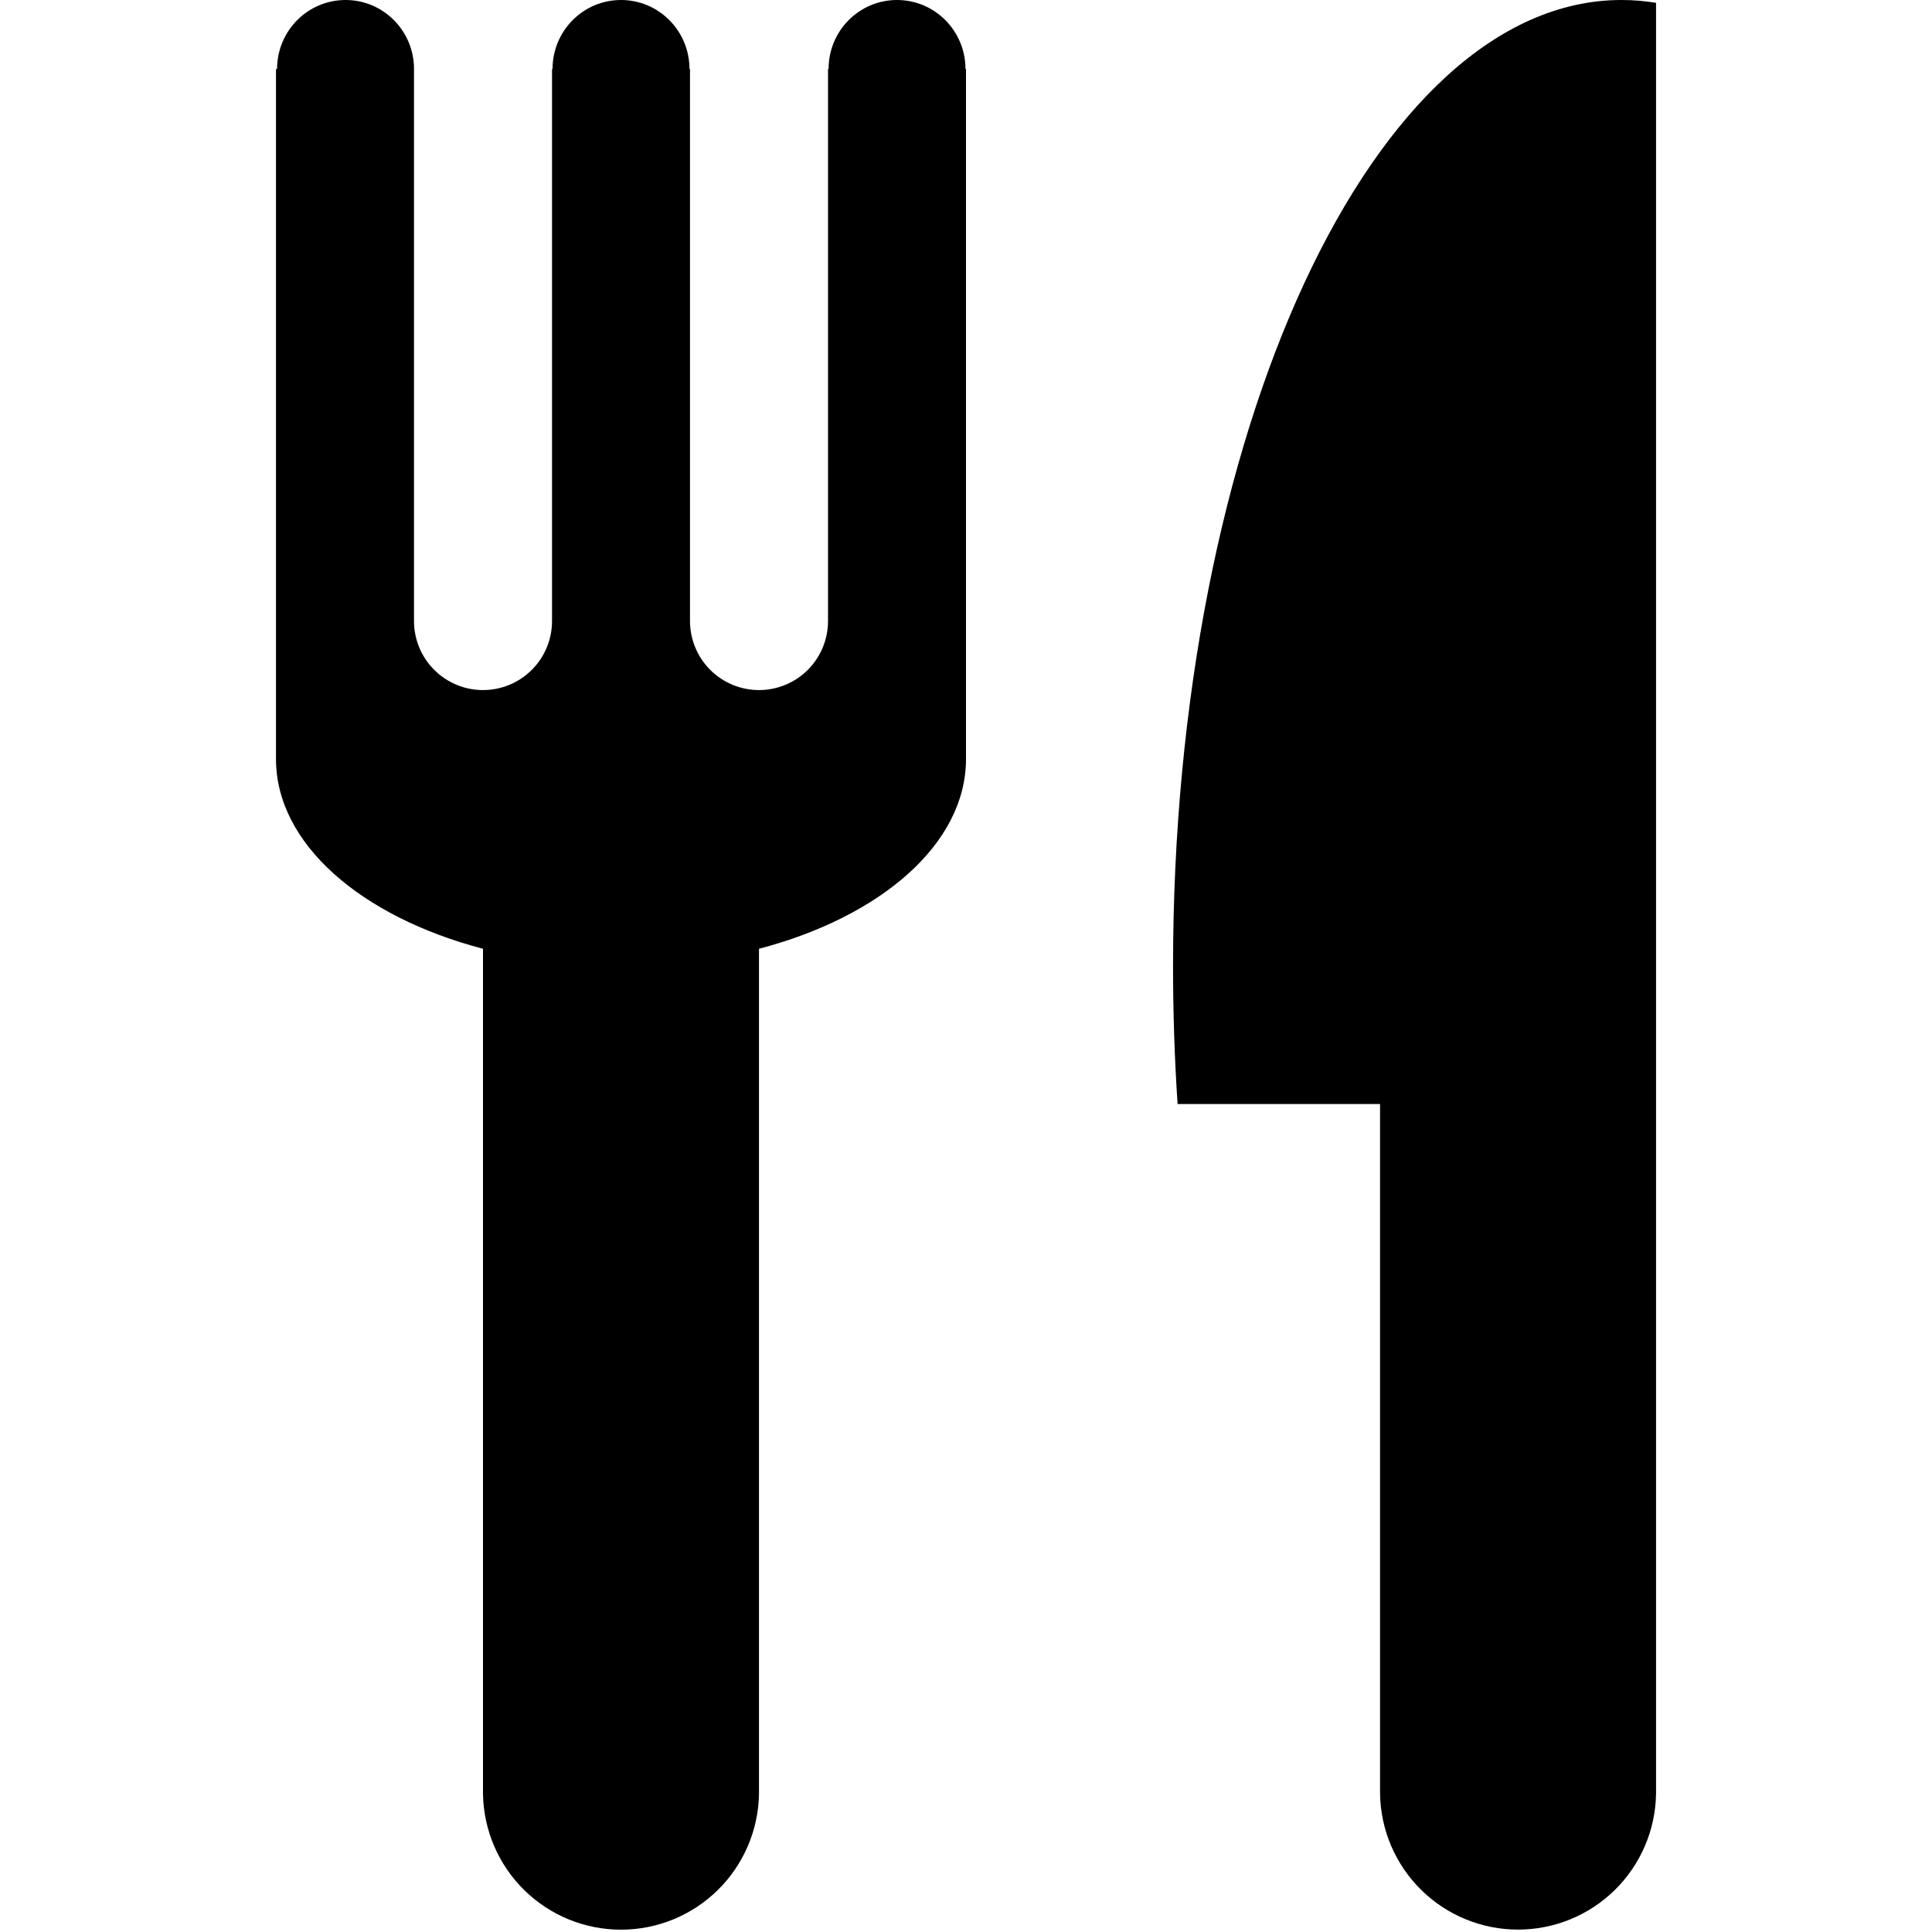
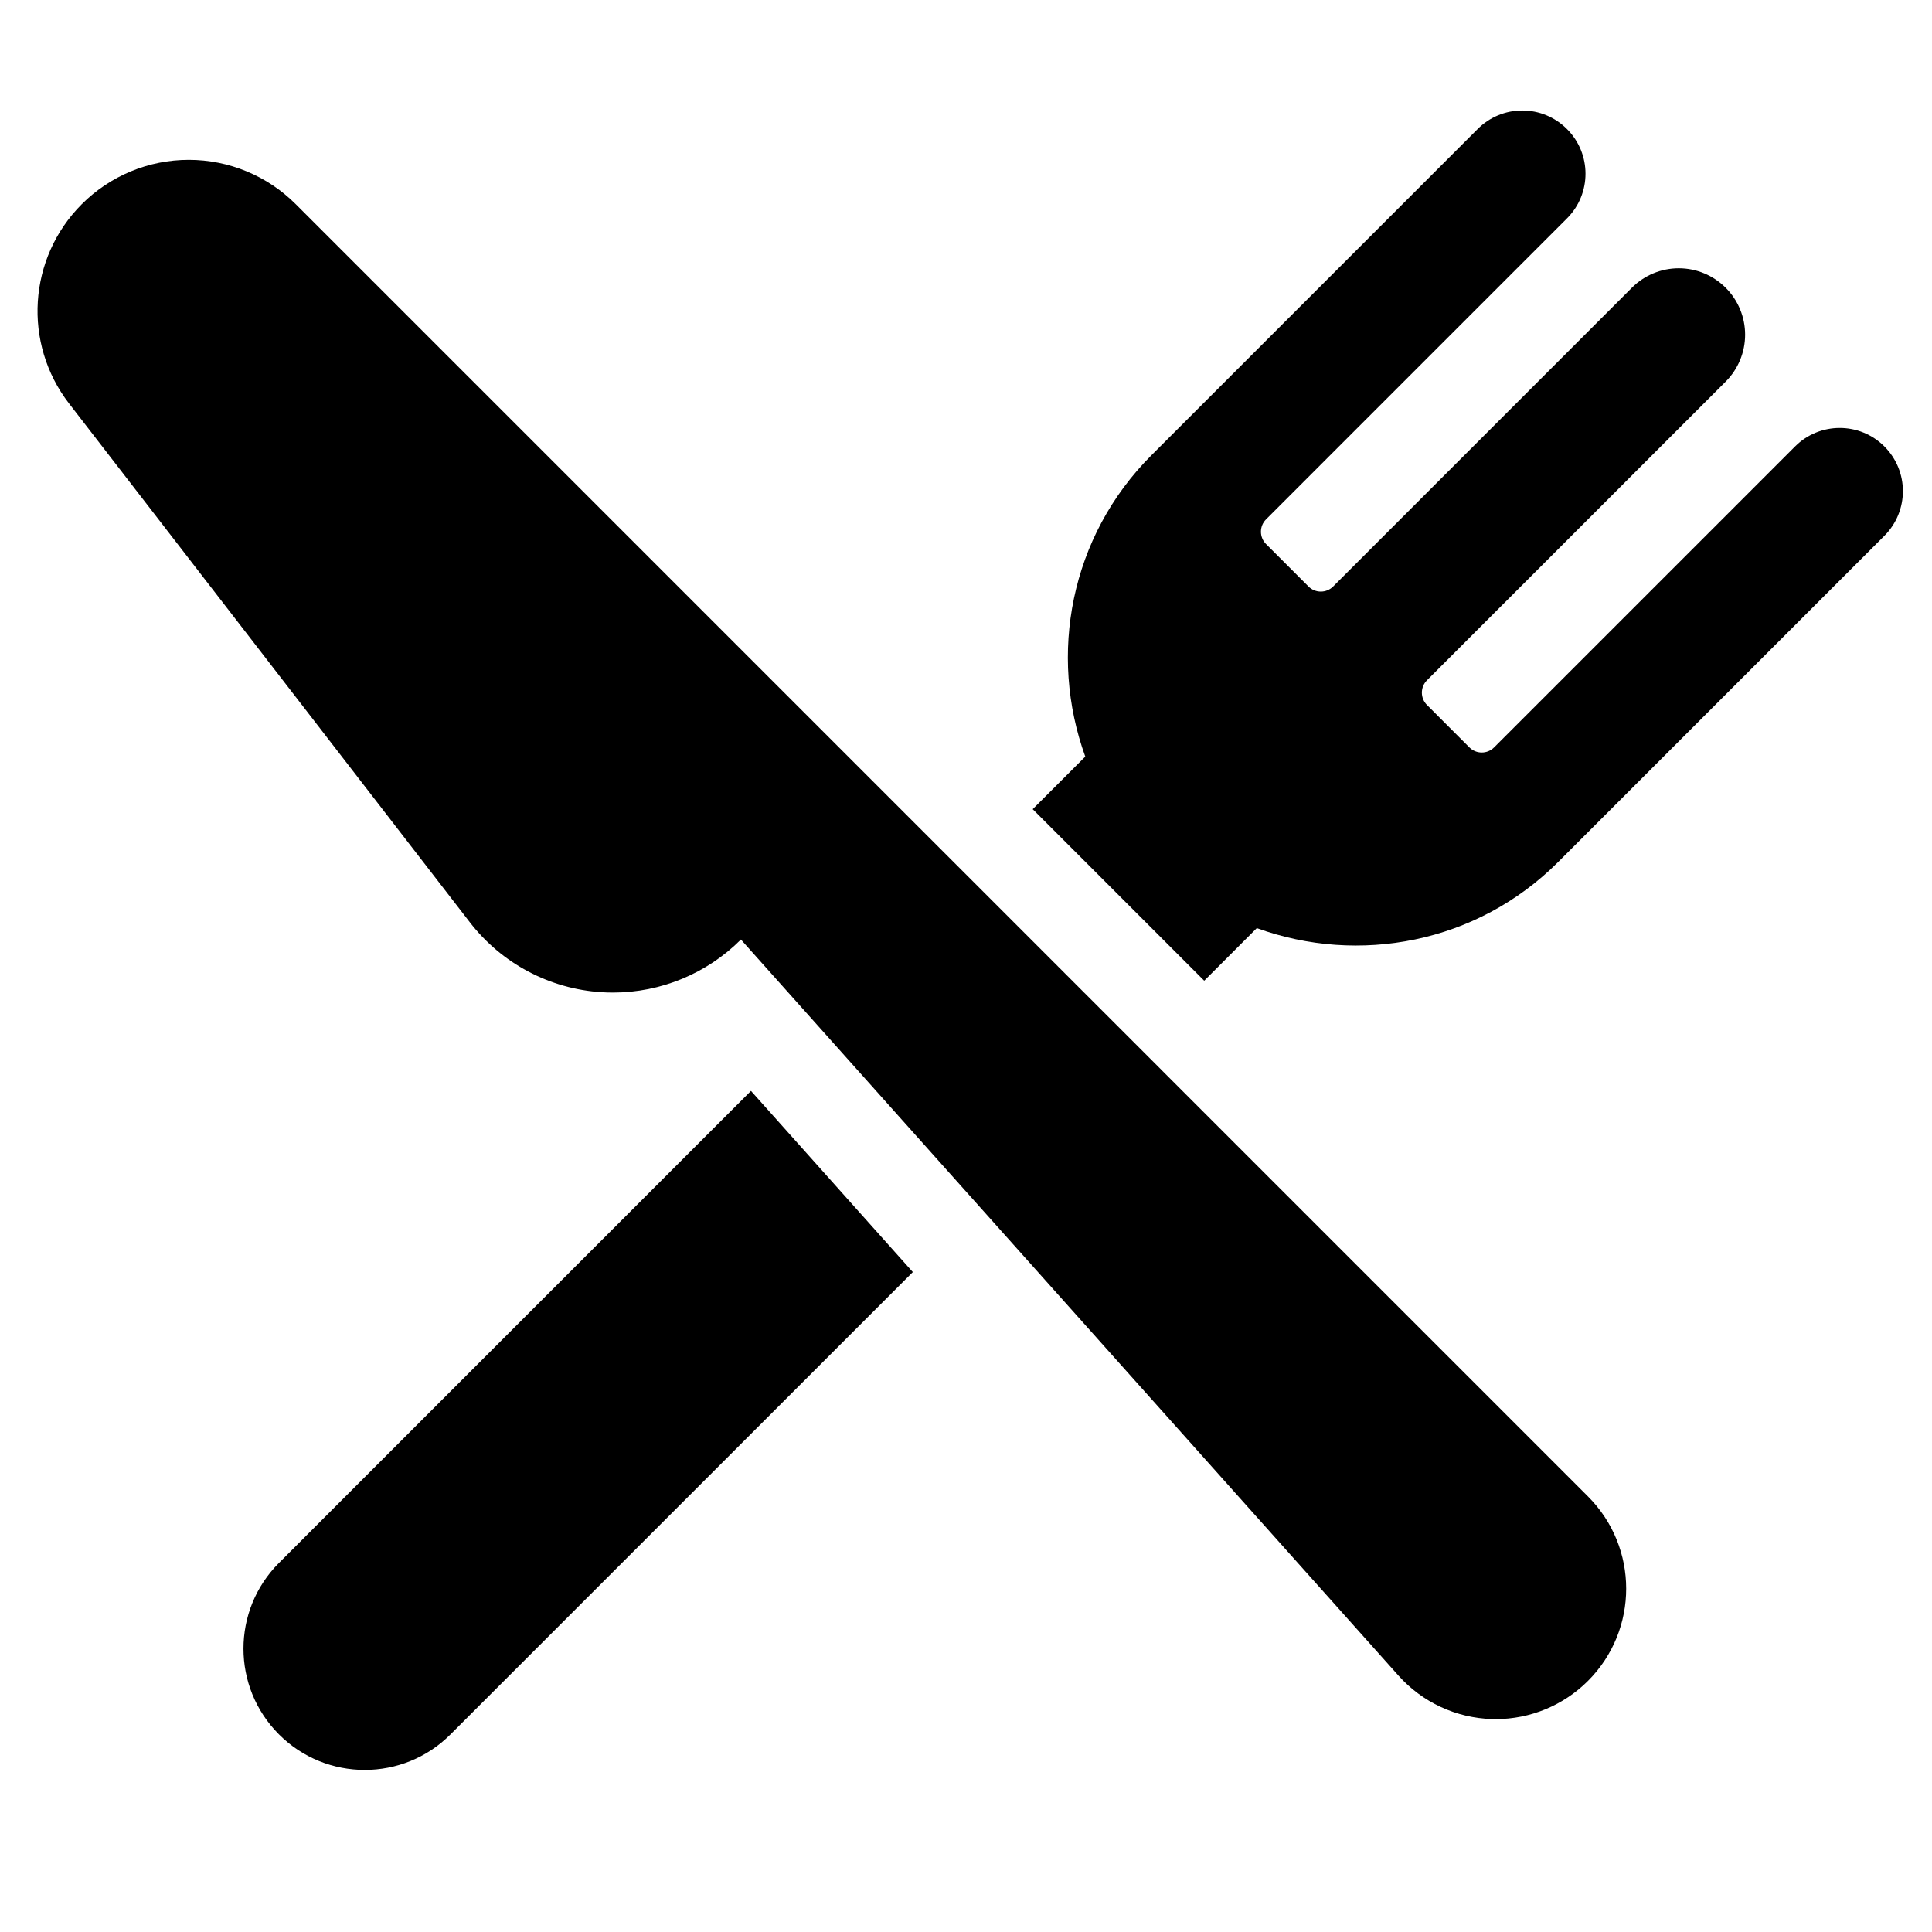
- <svg xmlns="http://www.w3.org/2000/svg" width="512" height="512" viewBox="0 0 512 512" fill="none">
-   <path d="M237.717 0C227.69 0 219.583 8.181 219.583 18.283H219.434V164.587C219.434 169.437 217.507 174.089 214.078 177.518C210.648 180.948 205.996 182.875 201.146 182.875C196.296 182.875 191.644 180.948 188.214 177.518C184.785 174.089 182.858 169.437 182.858 164.587V18.283H182.719C182.719 8.181 174.591 0 164.575 0C154.549 0 146.431 8.181 146.431 18.283H146.293V164.587C146.293 169.437 144.366 174.089 140.936 177.518C137.507 180.948 132.855 182.875 128.005 182.875C123.154 182.875 118.503 180.948 115.073 177.518C111.643 174.089 109.717 169.437 109.717 164.587V18.283C109.717 8.181 101.589 0 91.583 0C81.557 0 73.429 8.181 73.429 18.283H73.141V201.141C73.141 223.637 95.711 242.965 127.999 251.435V475.435C128.163 485.026 132.088 494.168 138.929 500.893C145.769 507.618 154.978 511.386 164.57 511.386C174.162 511.386 183.371 507.618 190.211 500.893C197.052 494.168 200.977 485.026 201.141 475.435V251.435C233.429 242.965 255.999 223.637 255.999 201.141V18.283H255.861C255.861 8.181 247.733 0 237.717 0ZM429.717 0C364.074 0 310.869 114.613 310.869 256C310.869 268.416 311.274 280.629 312.074 292.576H365.727V475.413C365.891 485.004 369.816 494.147 376.657 500.872C383.497 507.596 392.706 511.365 402.298 511.365C411.89 511.365 421.099 507.596 427.939 500.872C434.78 494.147 438.705 485.004 438.869 475.413V0.747C435.843 0.25 432.783 7.96311e-05 429.717 0Z" fill="black" />
+ <svg xmlns="http://www.w3.org/2000/svg" fill="#000000" version="1.1" id="Layer_1" width="800px" height="800px" viewBox="0 0 512 512" enable-background="new 0 0 512 512" xml:space="preserve">
+   <g id="SVGRepo_bgCarrier" stroke-width="0" />
+   <g id="SVGRepo_tracerCarrier" stroke-linecap="round" stroke-linejoin="round" />
+   <g id="SVGRepo_iconCarrier">
+     <g>
+       <path d="M73.937,414.184c-12.552,12.551-12.552,32.905,0,45.457c12.544,12.545,32.897,12.545,45.441,0L241.91,337.112 L199.019,289.1L73.937,414.184z" />
+       <path d="M499.383,118.316c-6.538-6.538-17.134-6.538-23.672,0l-79.764,79.756c-1.802,1.802-4.734,1.802-6.538,0l-11.248-11.249 c-0.869-0.869-1.352-2.045-1.352-3.269c0-1.223,0.483-2.399,1.352-3.268l79.169-79.161c3.293-3.293,5.145-7.77,5.145-12.431 c0-4.661-1.852-9.138-5.145-12.431c-3.317-3.317-7.786-5.169-12.439-5.169c-4.653,0-9.122,1.852-12.415,5.145L353.3,155.423 c-0.869,0.871-2.045,1.354-3.269,1.354c-1.225,0-2.399-0.483-3.27-1.354l-11.247-11.247c-1.804-1.804-1.804-4.734,0-6.538 l79.756-79.764c6.538-6.538,6.538-17.132,0-23.67c-3.156-3.165-7.407-4.927-11.844-4.927c-4.436,0-8.687,1.762-11.818,4.902 l-86.455,86.456c-21.612,21.605-27.316,52.915-17.544,79.871l-13.933,13.934l45.454,45.457l13.935-13.935 c26.96,9.776,58.271,4.073,79.88-17.536l86.439-86.439C505.921,135.448,505.921,124.852,499.383,118.316z" />
+       <path d="M78.364,54.098c-7.52-7.519-17.712-11.739-28.34-11.739c-10.627,0-20.821,4.22-28.34,11.739 c-14.259,14.26-15.7,36.883-3.382,52.841l106.197,137.459c8.421,10.911,21.135,17.665,34.887,18.542 c1.022,0.066,2.036,0.097,3.059,0.097c12.673,0,24.887-5.024,33.905-14.049l174.253,195.057 c6.337,7.085,15.305,11.257,24.806,11.523c0.323,0.008,0.645,0.016,0.966,0.016c9.155,0,17.955-3.632,24.452-10.129 c13.503-13.503,13.503-35.386,0-48.887L78.364,54.098z" />
+     </g>
+   </g>
</svg>
